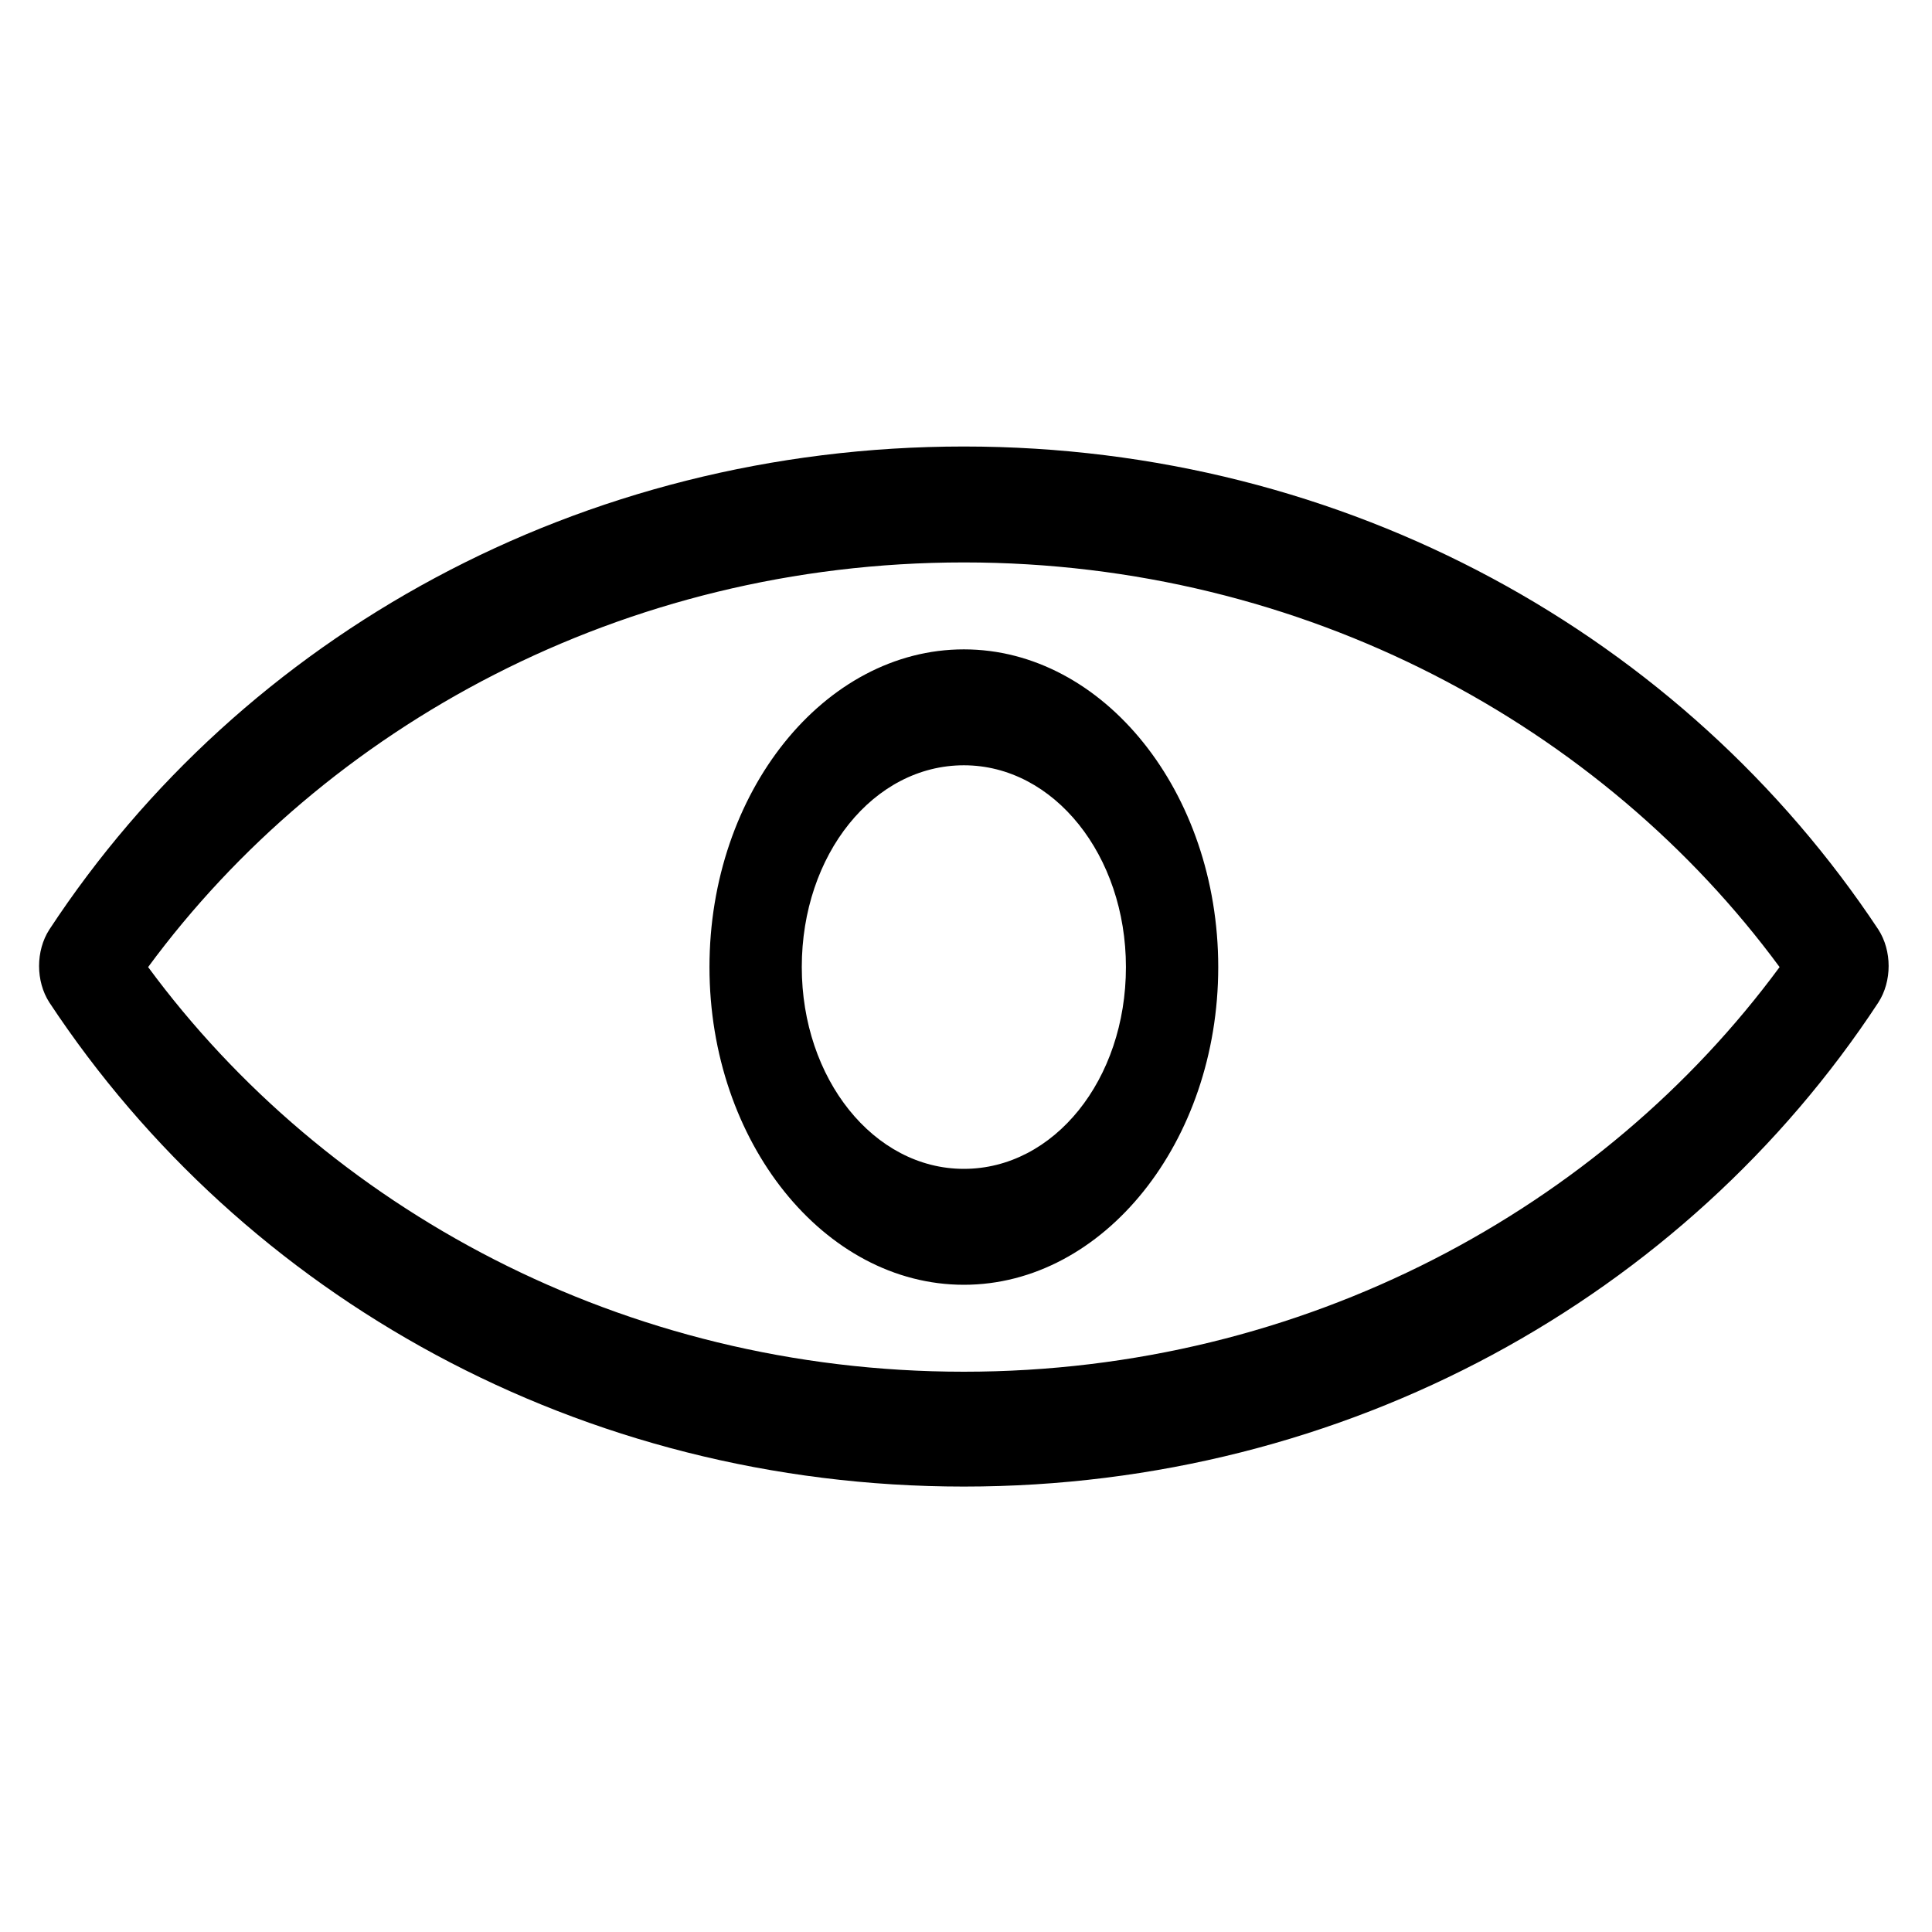
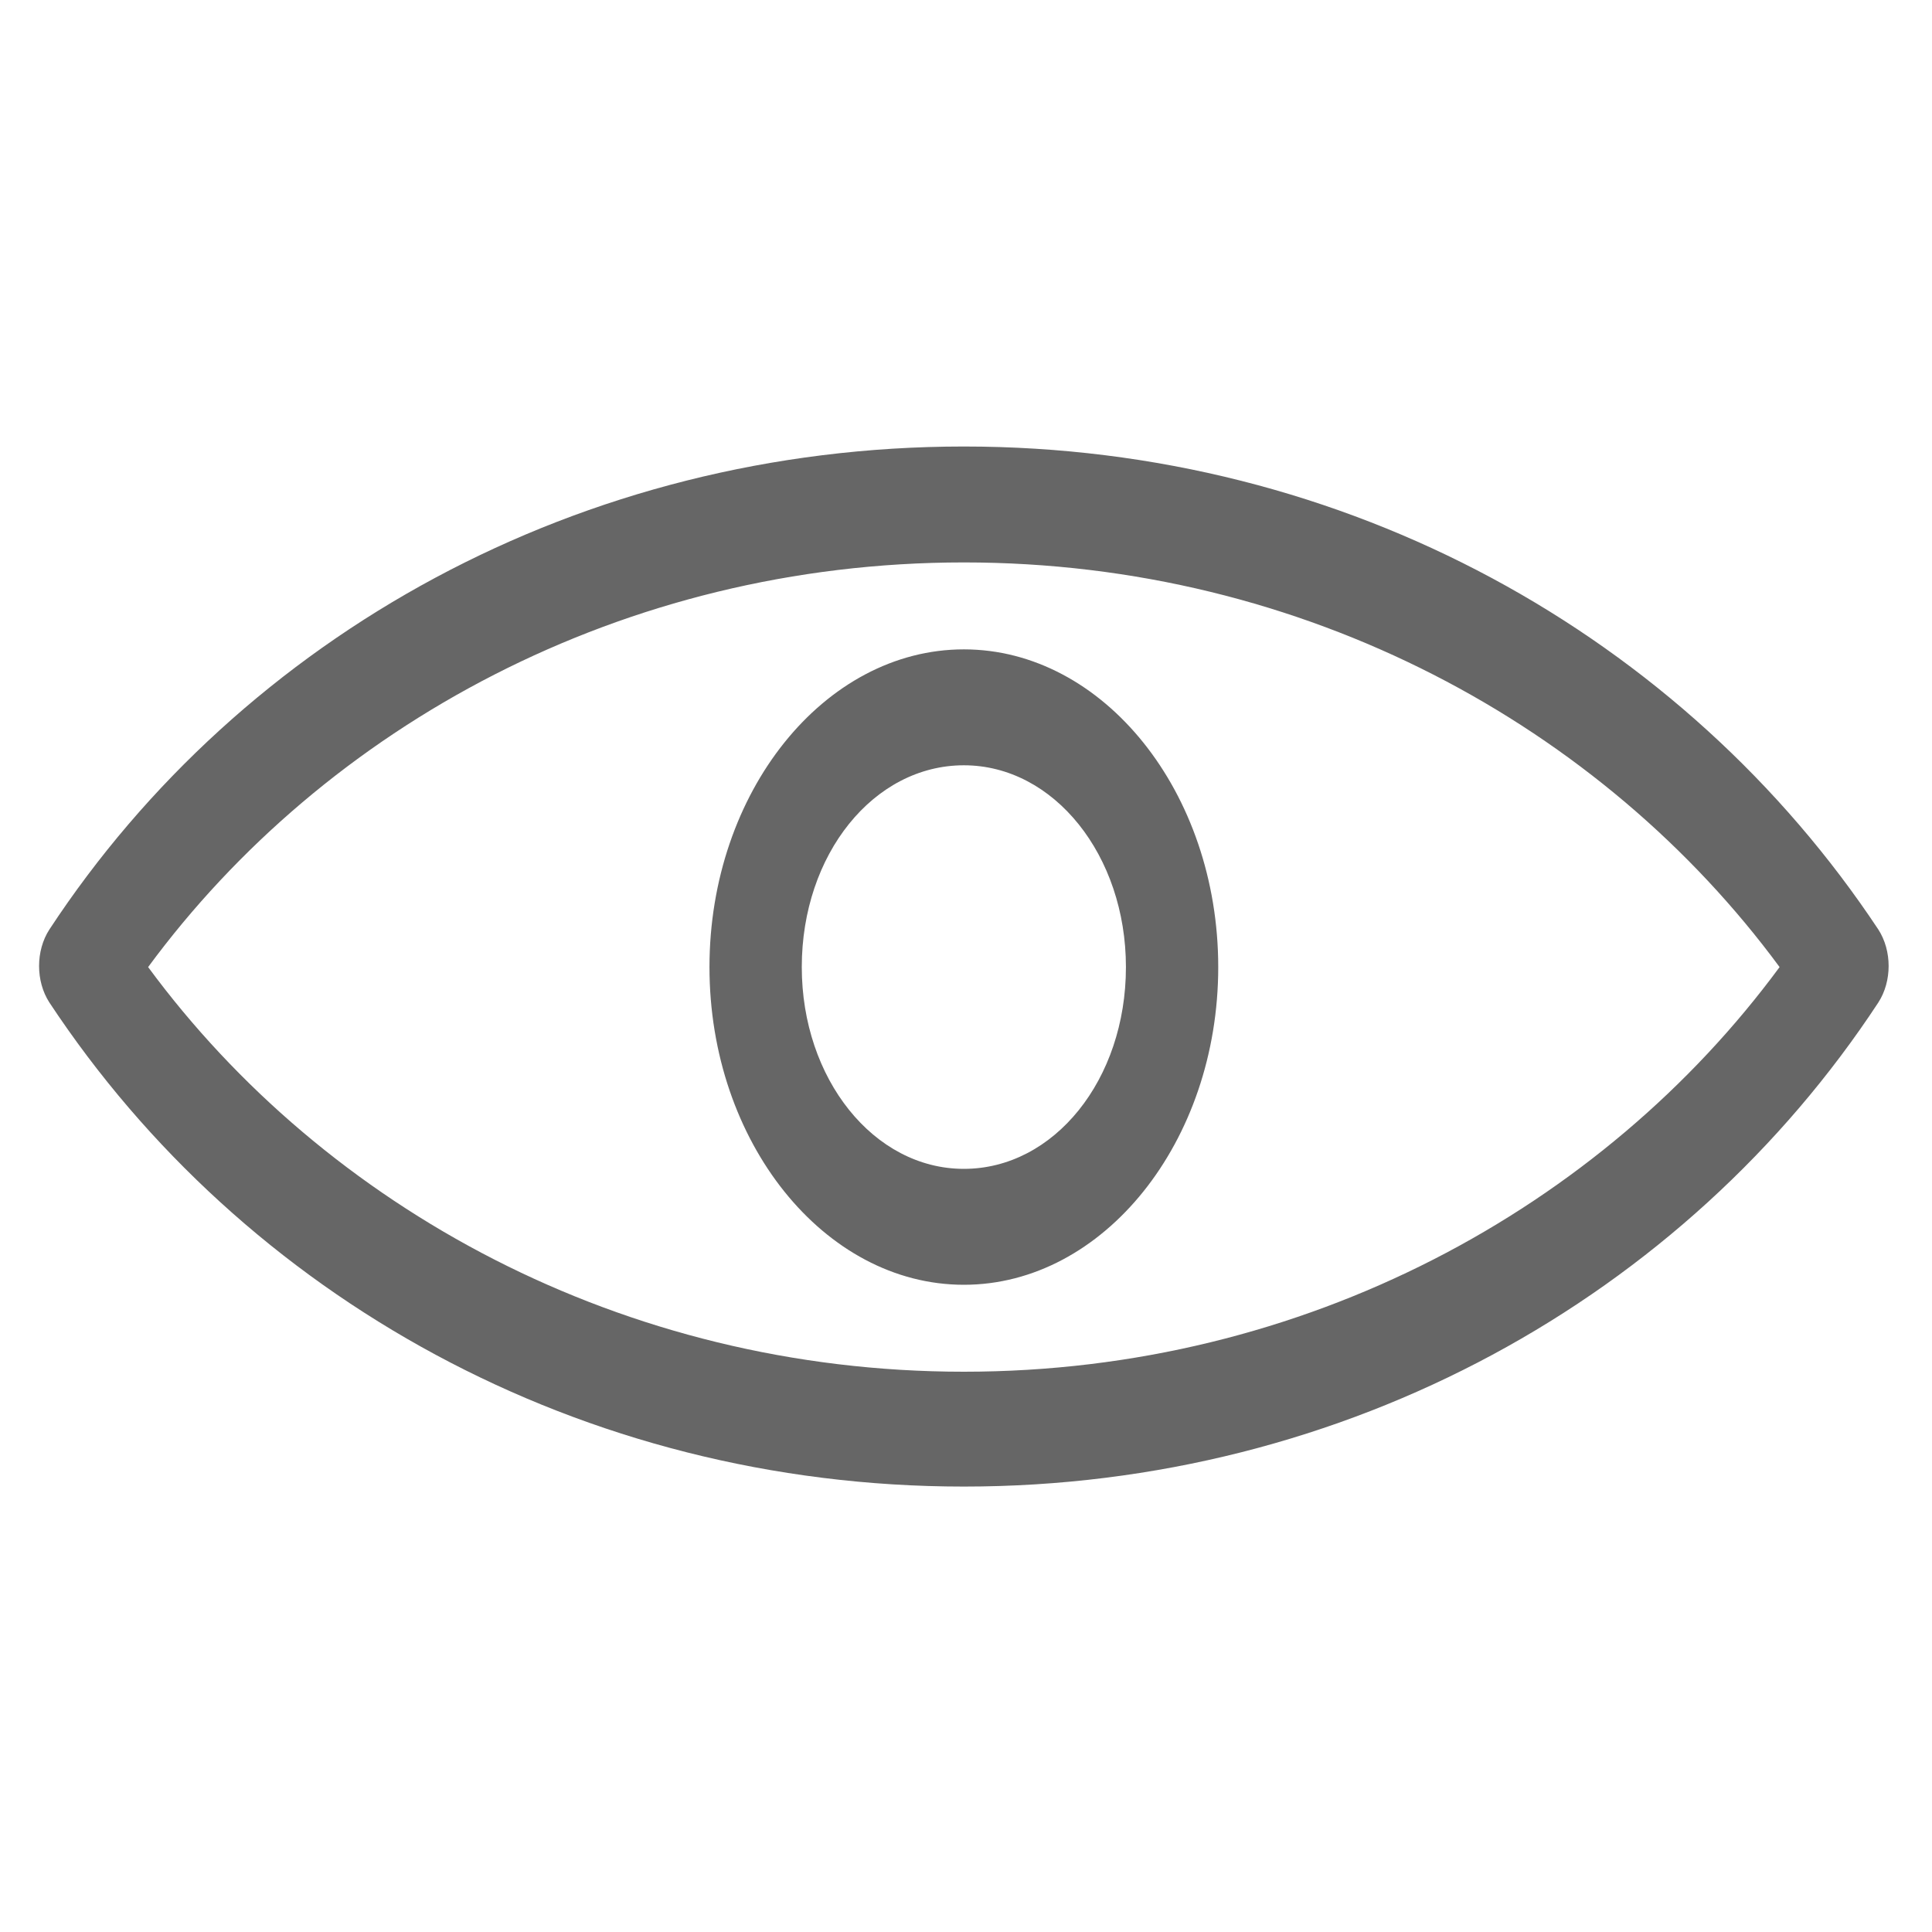
<svg width="18" height="18">
  <g className="layer">
    <g id="svg_1">
-       <path d="m8.98,4.16c-3.57,0 -6.72,1.76 -8.52,4.5a0.43,0.54 0 0 0 0,0.68c1.81,2.74 4.95,4.51 8.52,4.51c3.57,0 6.72,-1.77 8.52,-4.51a0.43,0.54 0 0 0 0,-0.68c-1.81,-2.73 -4.95,-4.5 -8.52,-4.5zm0,1.08c3.18,0 5.95,1.53 7.6,3.77c-1.65,2.24 -4.42,3.77 -7.6,3.77c-3.18,0 -5.95,-1.53 -7.6,-3.77c1.65,-2.24 4.42,-3.77 7.6,-3.77zm0,0.81c-1.3,0 -2.37,1.33 -2.37,2.96c0,1.63 1.07,2.96 2.37,2.96c1.3,0 2.37,-1.33 2.37,-2.96c0,-1.63 -1.07,-2.96 -2.37,-2.96zm0,1.08c0.84,0 1.51,0.84 1.51,1.88c0,1.05 -0.67,1.88 -1.51,1.88c-0.84,0 -1.51,-0.84 -1.51,-1.88c0,-1.05 0.67,-1.88 1.51,-1.88z" display="inline" enable-background="accumulate" fill="#000000" id="svg_2" />
+       <path d="m8.98,4.16c-3.57,0 -6.72,1.76 -8.52,4.5a0.43,0.54 0 0 0 0,0.68c1.81,2.74 4.95,4.51 8.52,4.51c3.57,0 6.72,-1.77 8.52,-4.51a0.43,0.54 0 0 0 0,-0.68c-1.81,-2.73 -4.95,-4.5 -8.52,-4.5zm0,1.08c3.18,0 5.95,1.53 7.6,3.77c-1.65,2.24 -4.42,3.77 -7.6,3.77c-3.18,0 -5.95,-1.53 -7.6,-3.77c1.65,-2.24 4.42,-3.77 7.6,-3.77zm0,0.81c-1.3,0 -2.37,1.33 -2.37,2.96c0,1.63 1.07,2.96 2.37,2.96c1.3,0 2.37,-1.33 2.37,-2.96c0,-1.63 -1.07,-2.96 -2.37,-2.96zm0,1.08c0.84,0 1.51,0.84 1.51,1.88c0,1.05 -0.67,1.88 -1.51,1.88c-0.84,0 -1.51,-0.84 -1.51,-1.88c0,-1.05 0.67,-1.88 1.51,-1.88z" display="inline" enable-background="accumulate" fill="rgba(0, 0, 0, 0.6)" id="svg_2" />
    </g>
  </g>
</svg>
